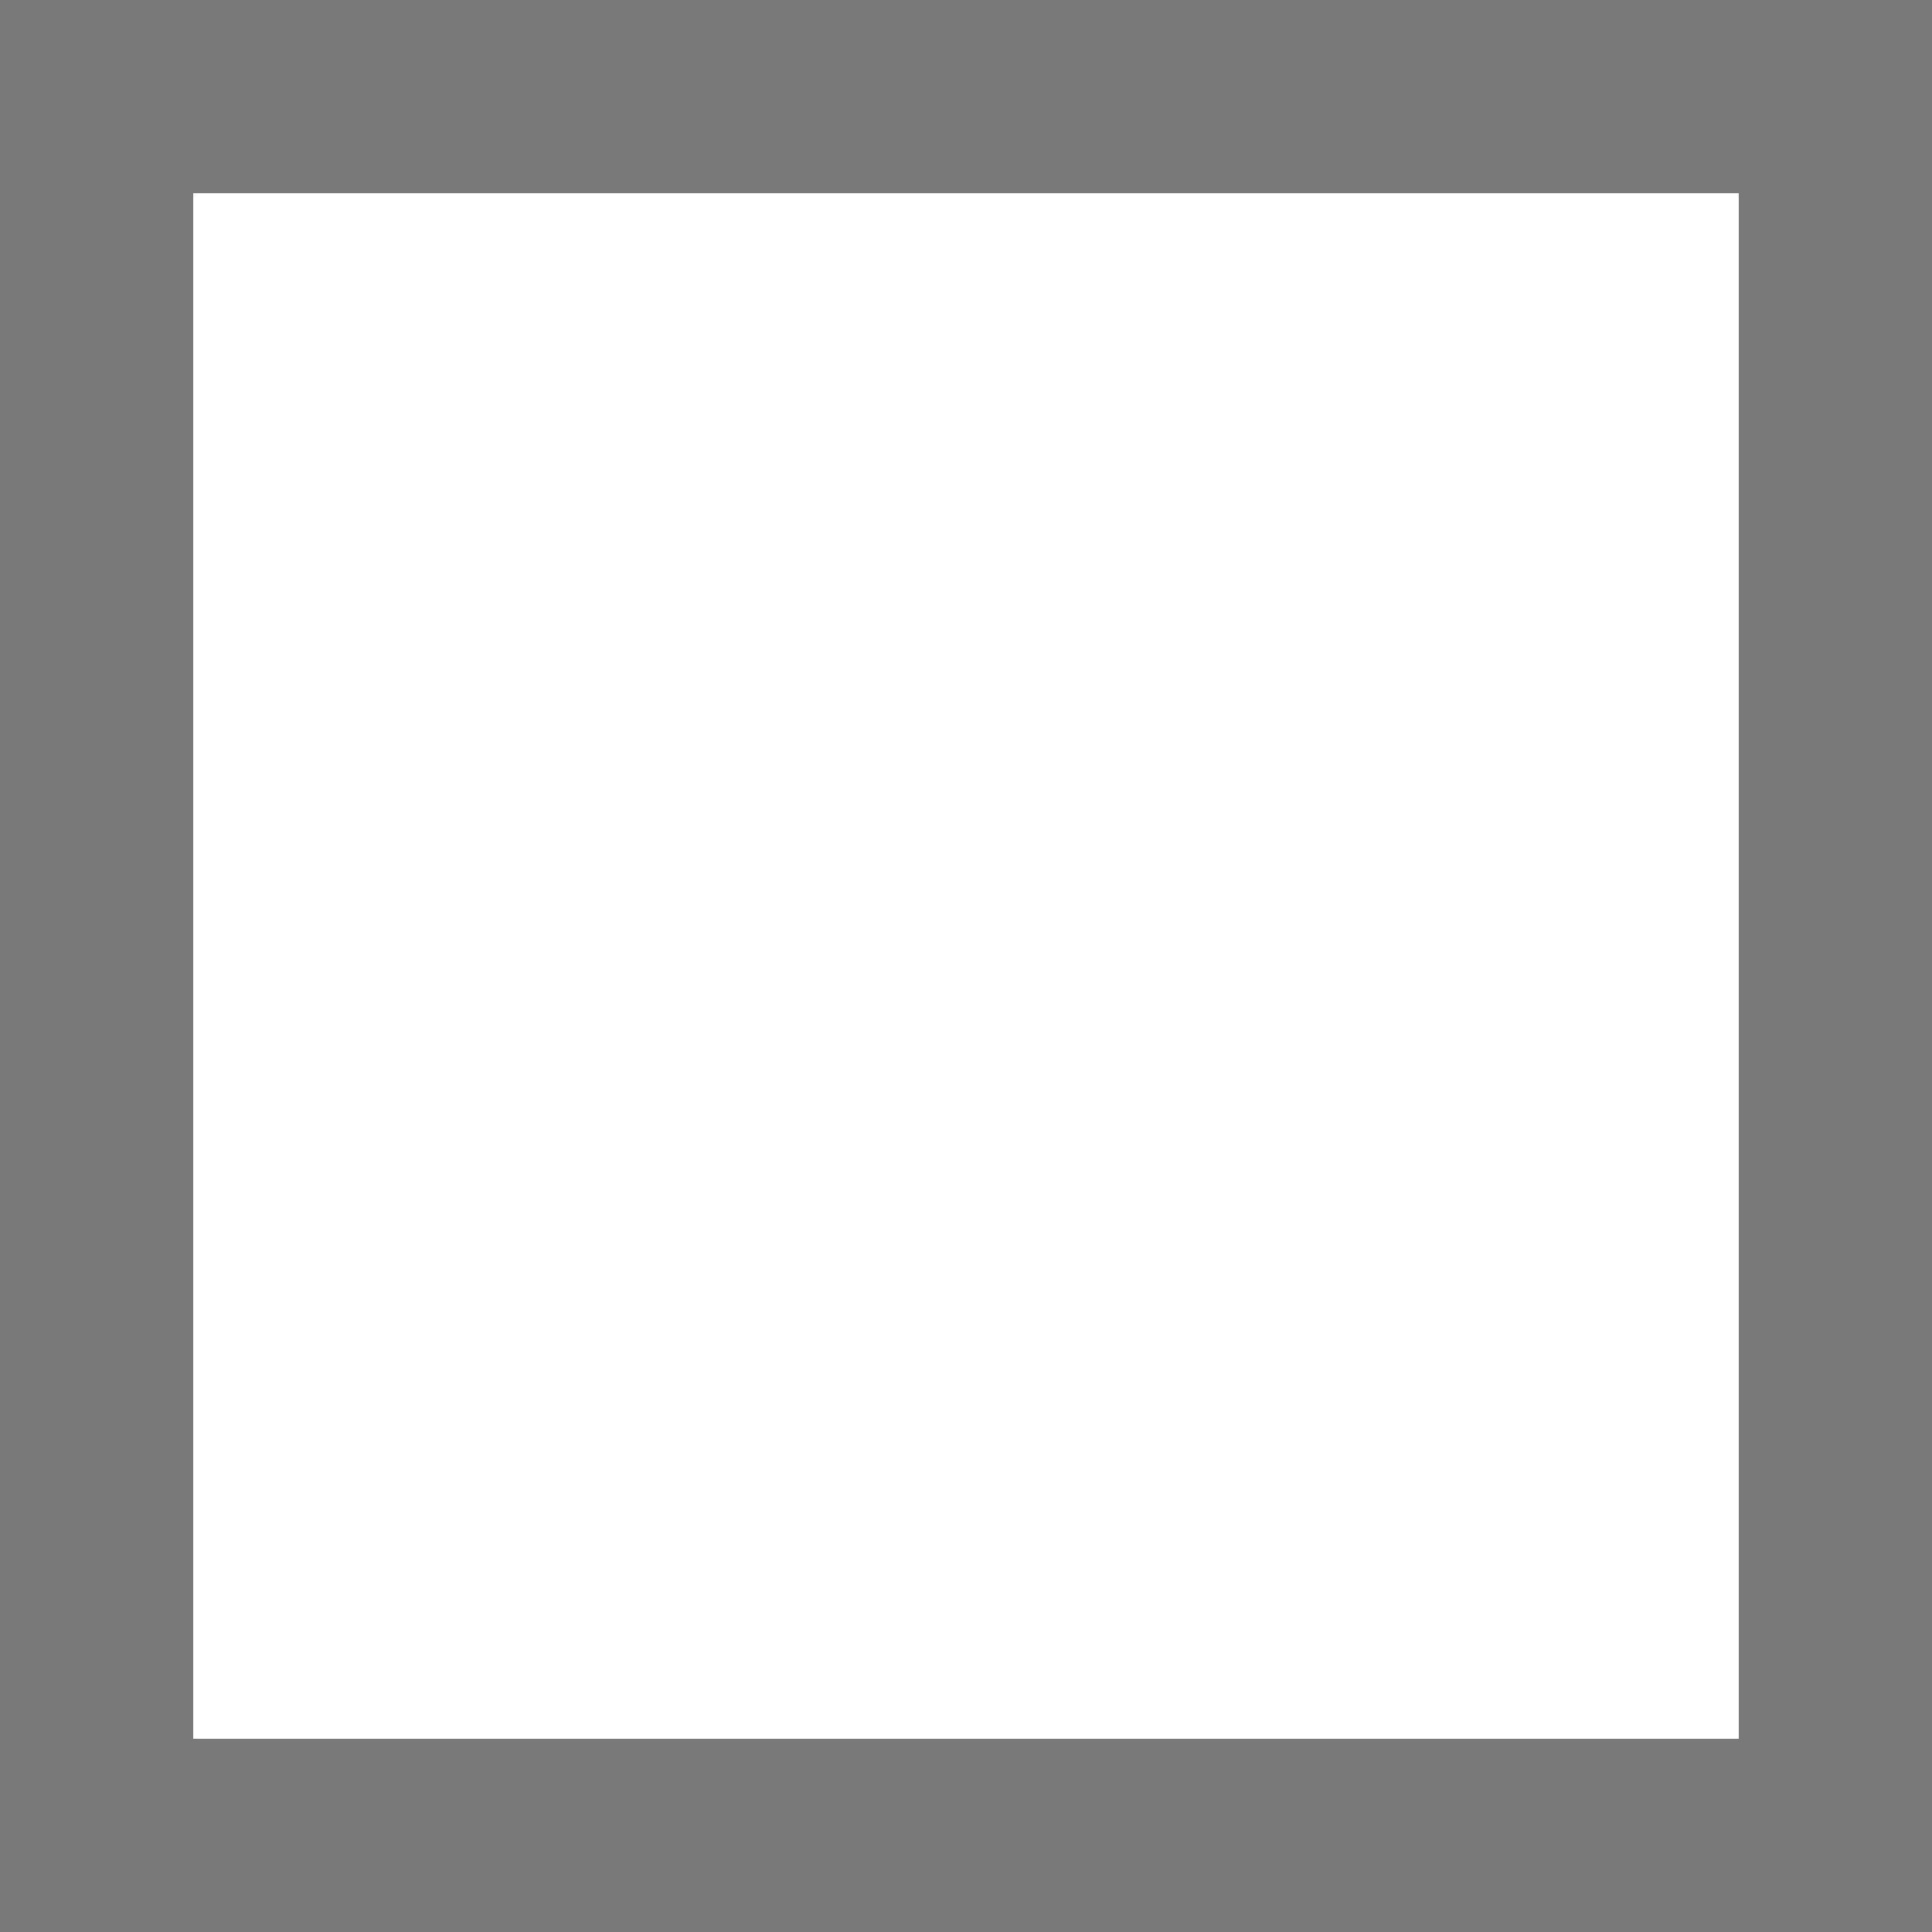
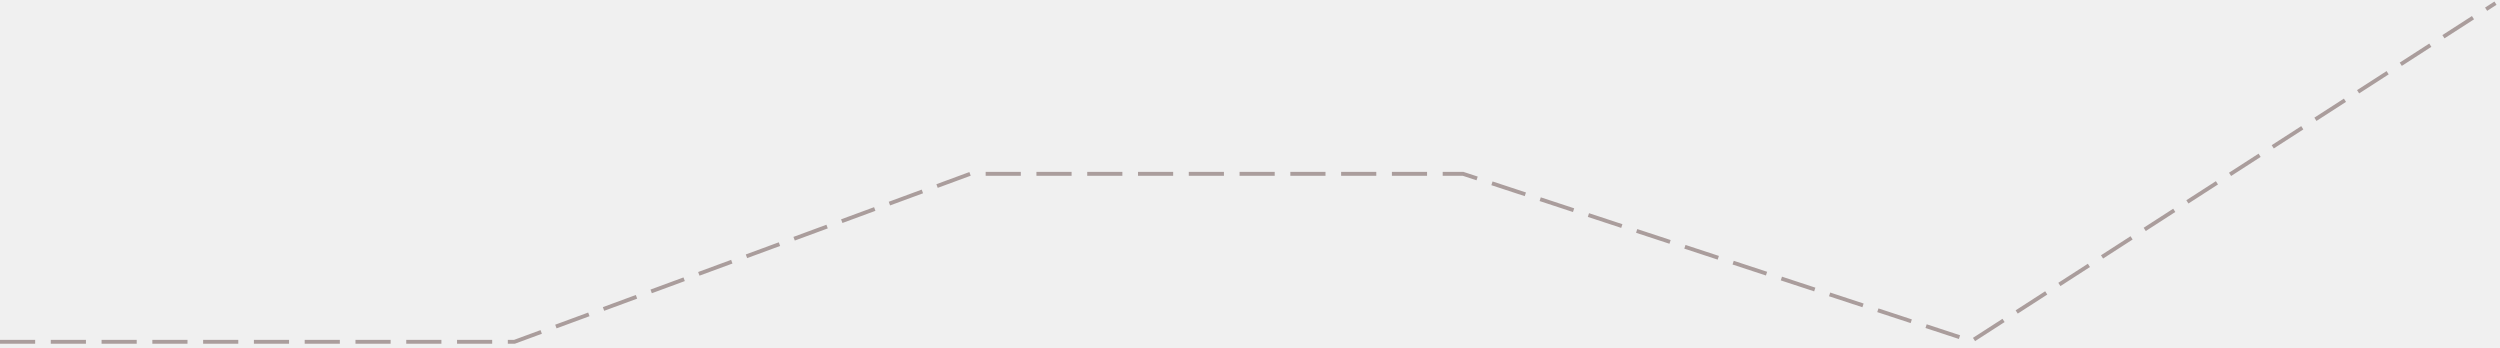
- <svg xmlns="http://www.w3.org/2000/svg" version="1.1" width="10px" height="10px" viewBox="108 418  10 10">
-   <path d="M 108.5 418.5  L 117.5 418.5  L 117.5 427.5  L 108.5 427.5  L 108.5 418.5  Z " fill-rule="nonzero" fill="#ffffff" stroke="none" />
-   <path d="M 108.5 418.5  L 117.5 418.5  L 117.5 427.5  L 108.5 427.5  L 108.5 418.5  Z " stroke-width="1" stroke="#797979" fill="none" />
+ <svg xmlns="http://www.w3.org/2000/svg" version="1.1" width="640px" height="89px">
+   <g transform="matrix(1 0 0 1 -137 -143 )">
+     <path d="M 0 87.5  L 131.698 87.5  L 248.365 44.5  L 374.556 44.5  L 504.714 87.317  L 638.841 0.81  " stroke-width="1" stroke-dasharray="9,4" stroke="#aa9d9c" fill="none" transform="matrix(1 0 0 1 137 143 )" />
+   </g>
</svg>
